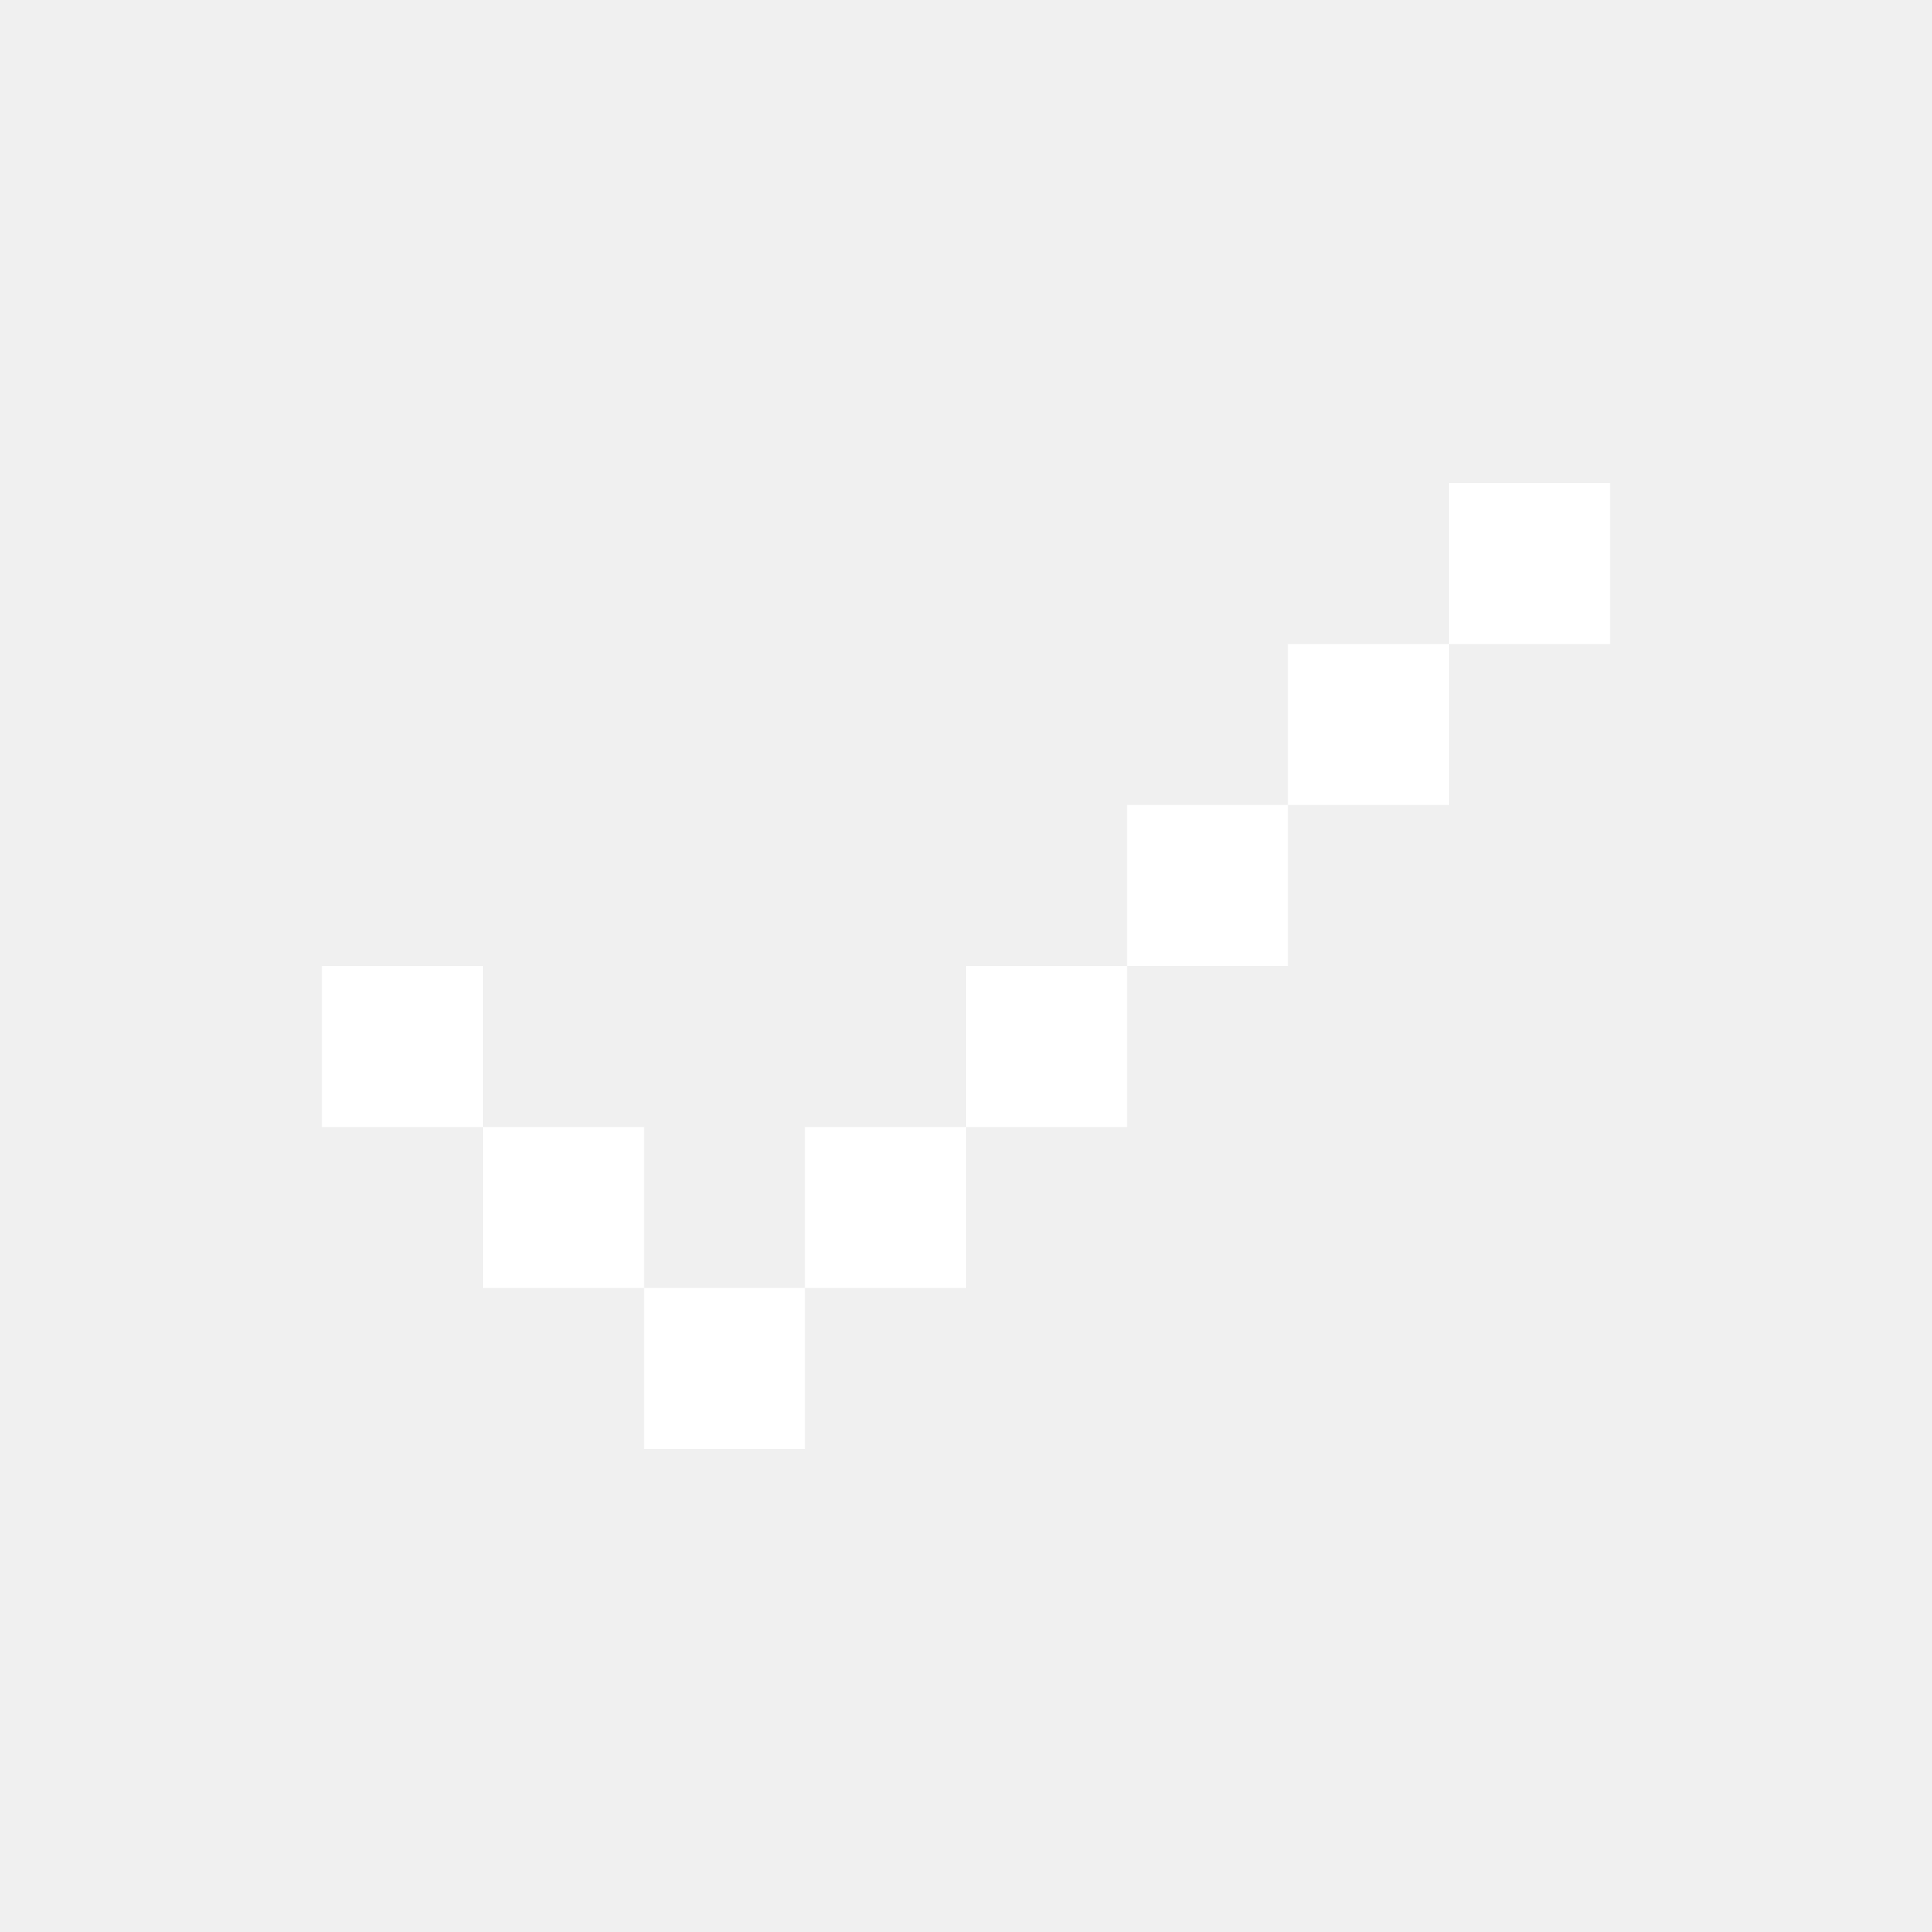
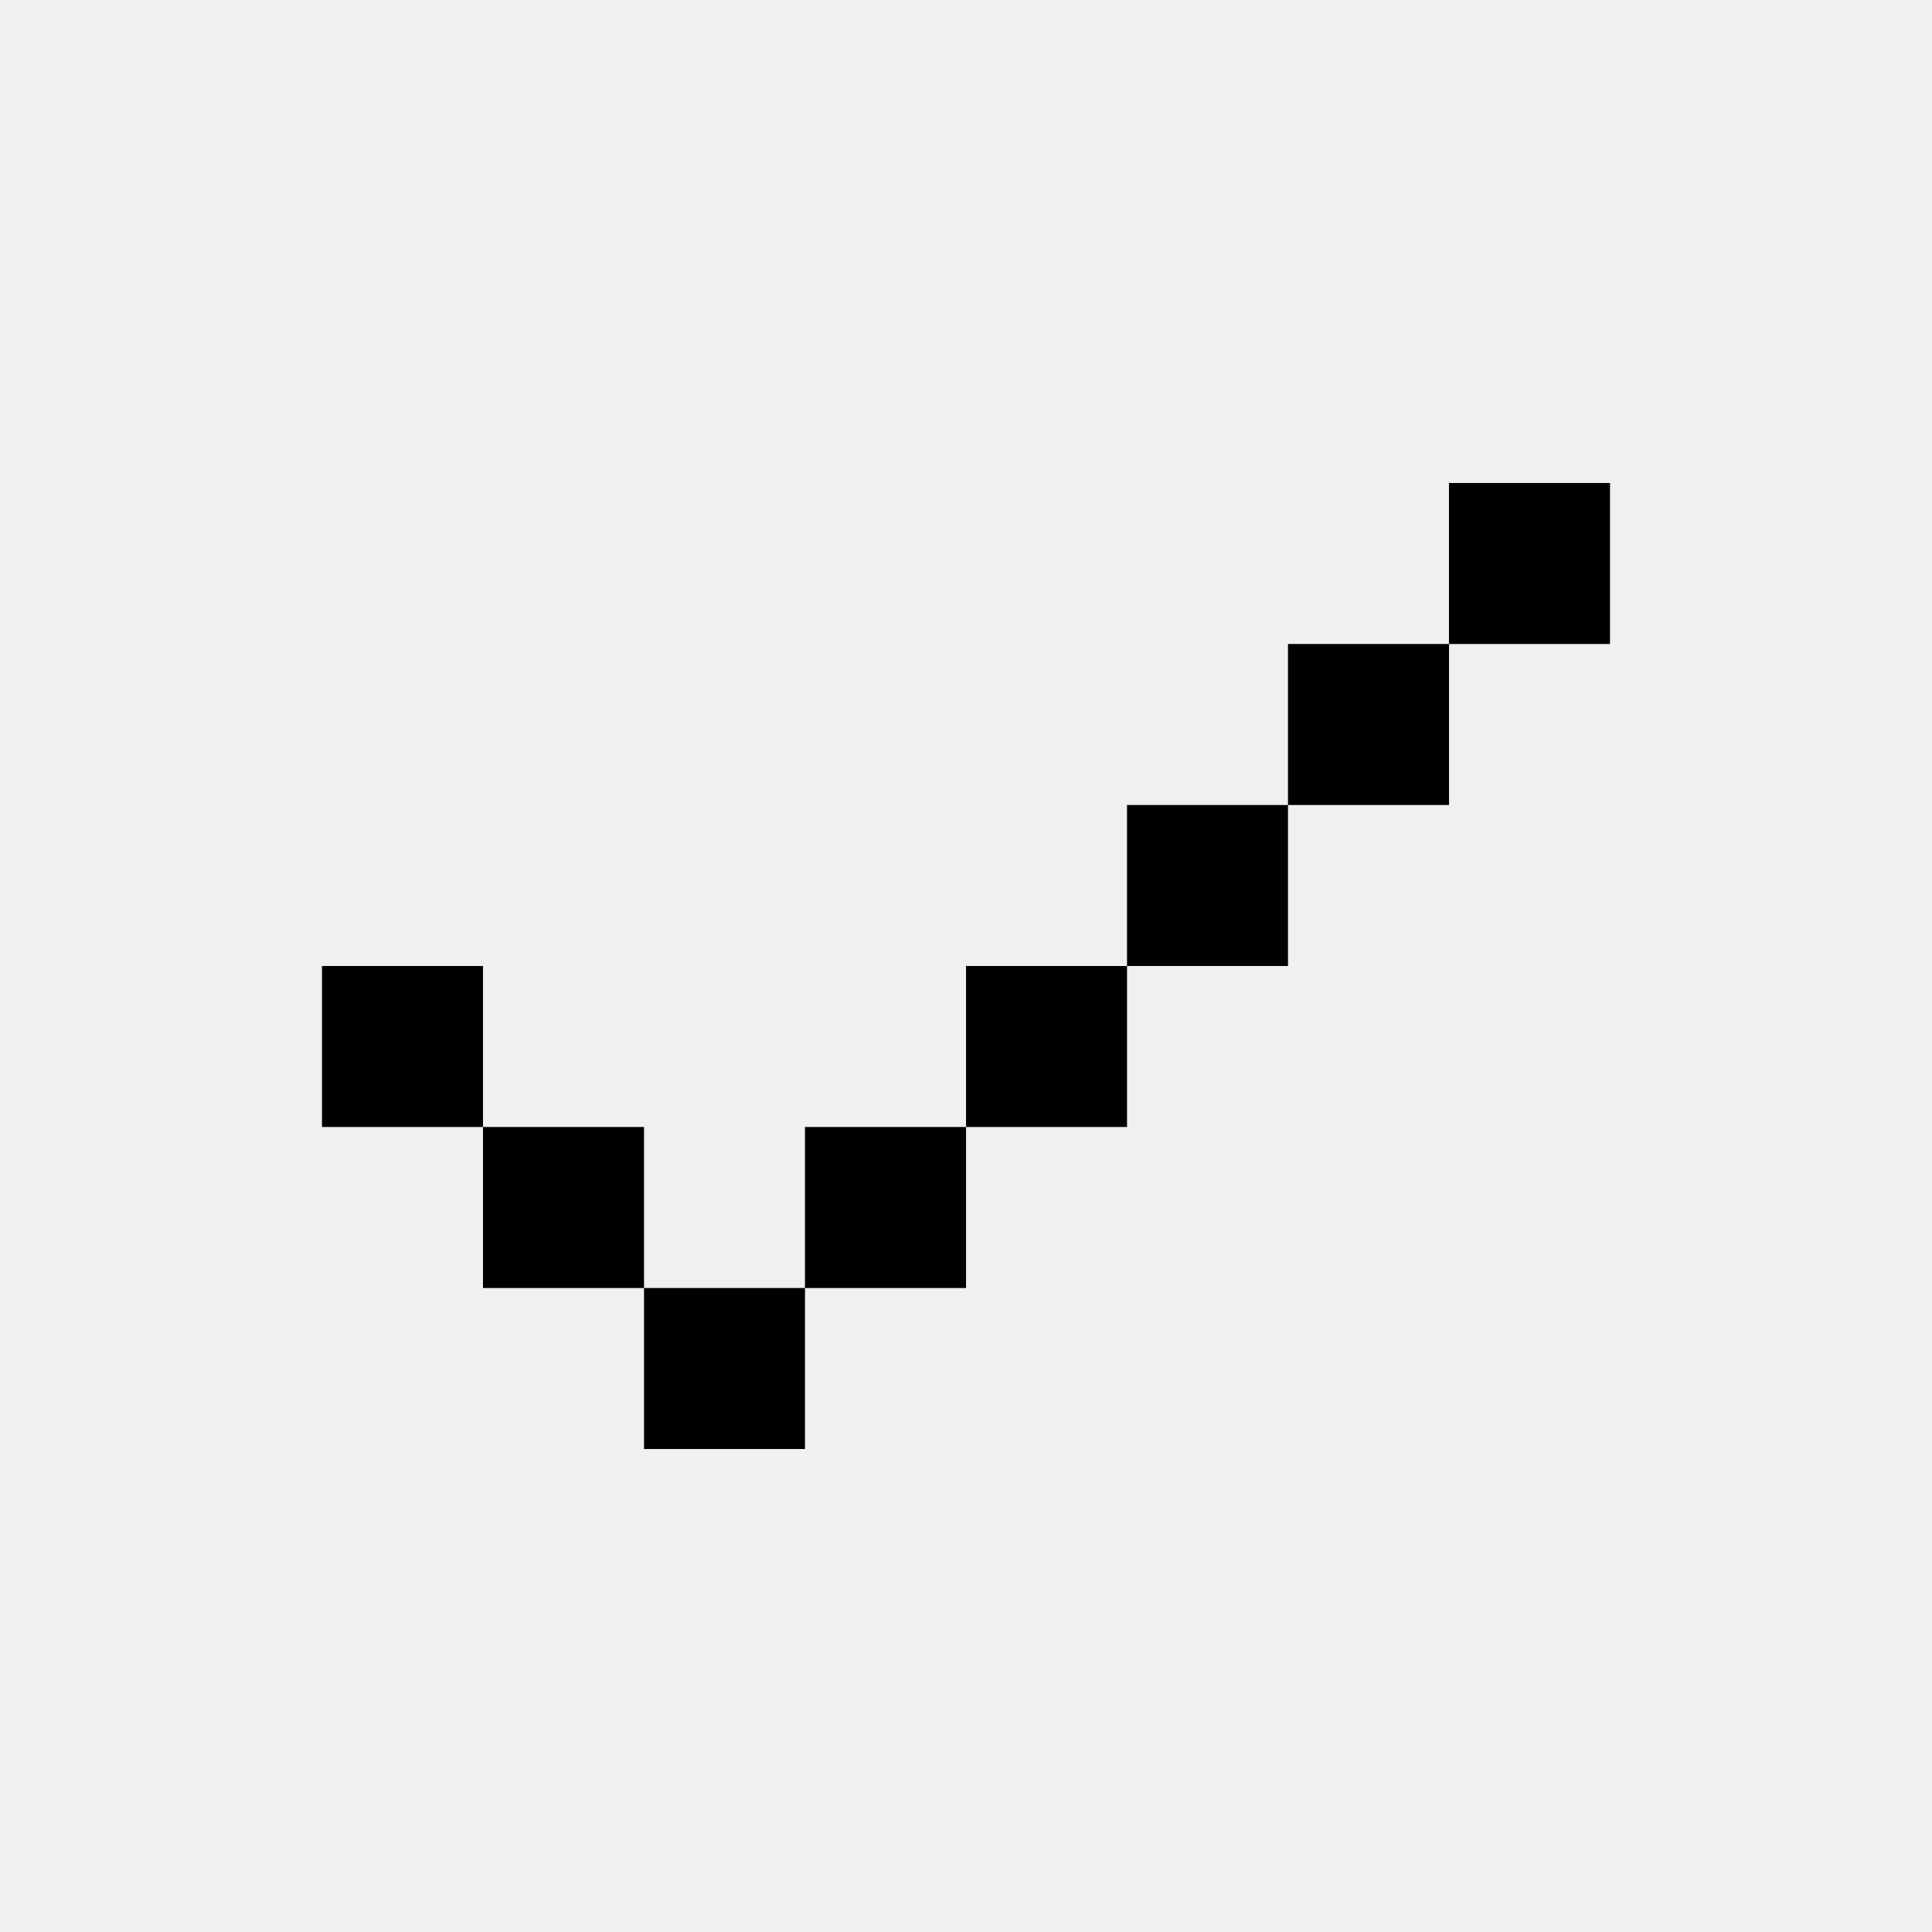
<svg xmlns="http://www.w3.org/2000/svg" width="64" height="64" viewBox="0 0 64 64" fill="none">
-   <path d="M26.666 48H21.334V42.667H26.666V48ZM21.334 42.667H16V37.333H21.334V42.667ZM32.001 37.333V42.667H26.666V37.333H32.001ZM16 37.333H10.666V32H16V37.333ZM37.334 37.333H32.001V32H37.334V37.333ZM42.666 32H37.334V26.667H42.666V32ZM53.334 21.333H48.001V26.667H42.666V21.333H47.999V16H53.334V21.333Z" fill="white" />
+   <path d="M26.666 48H21.334V42.667H26.666V48ZM21.334 42.667H16V37.333H21.334V42.667ZM32.001 37.333V42.667H26.666V37.333H32.001ZM16 37.333H10.666V32H16V37.333ZM37.334 37.333H32.001V32H37.334V37.333ZM42.666 32H37.334V26.667H42.666V32ZM53.334 21.333H48.001V26.667H42.666V21.333H47.999V16H53.334V21.333Z" fill="currentColor" />
</svg>
